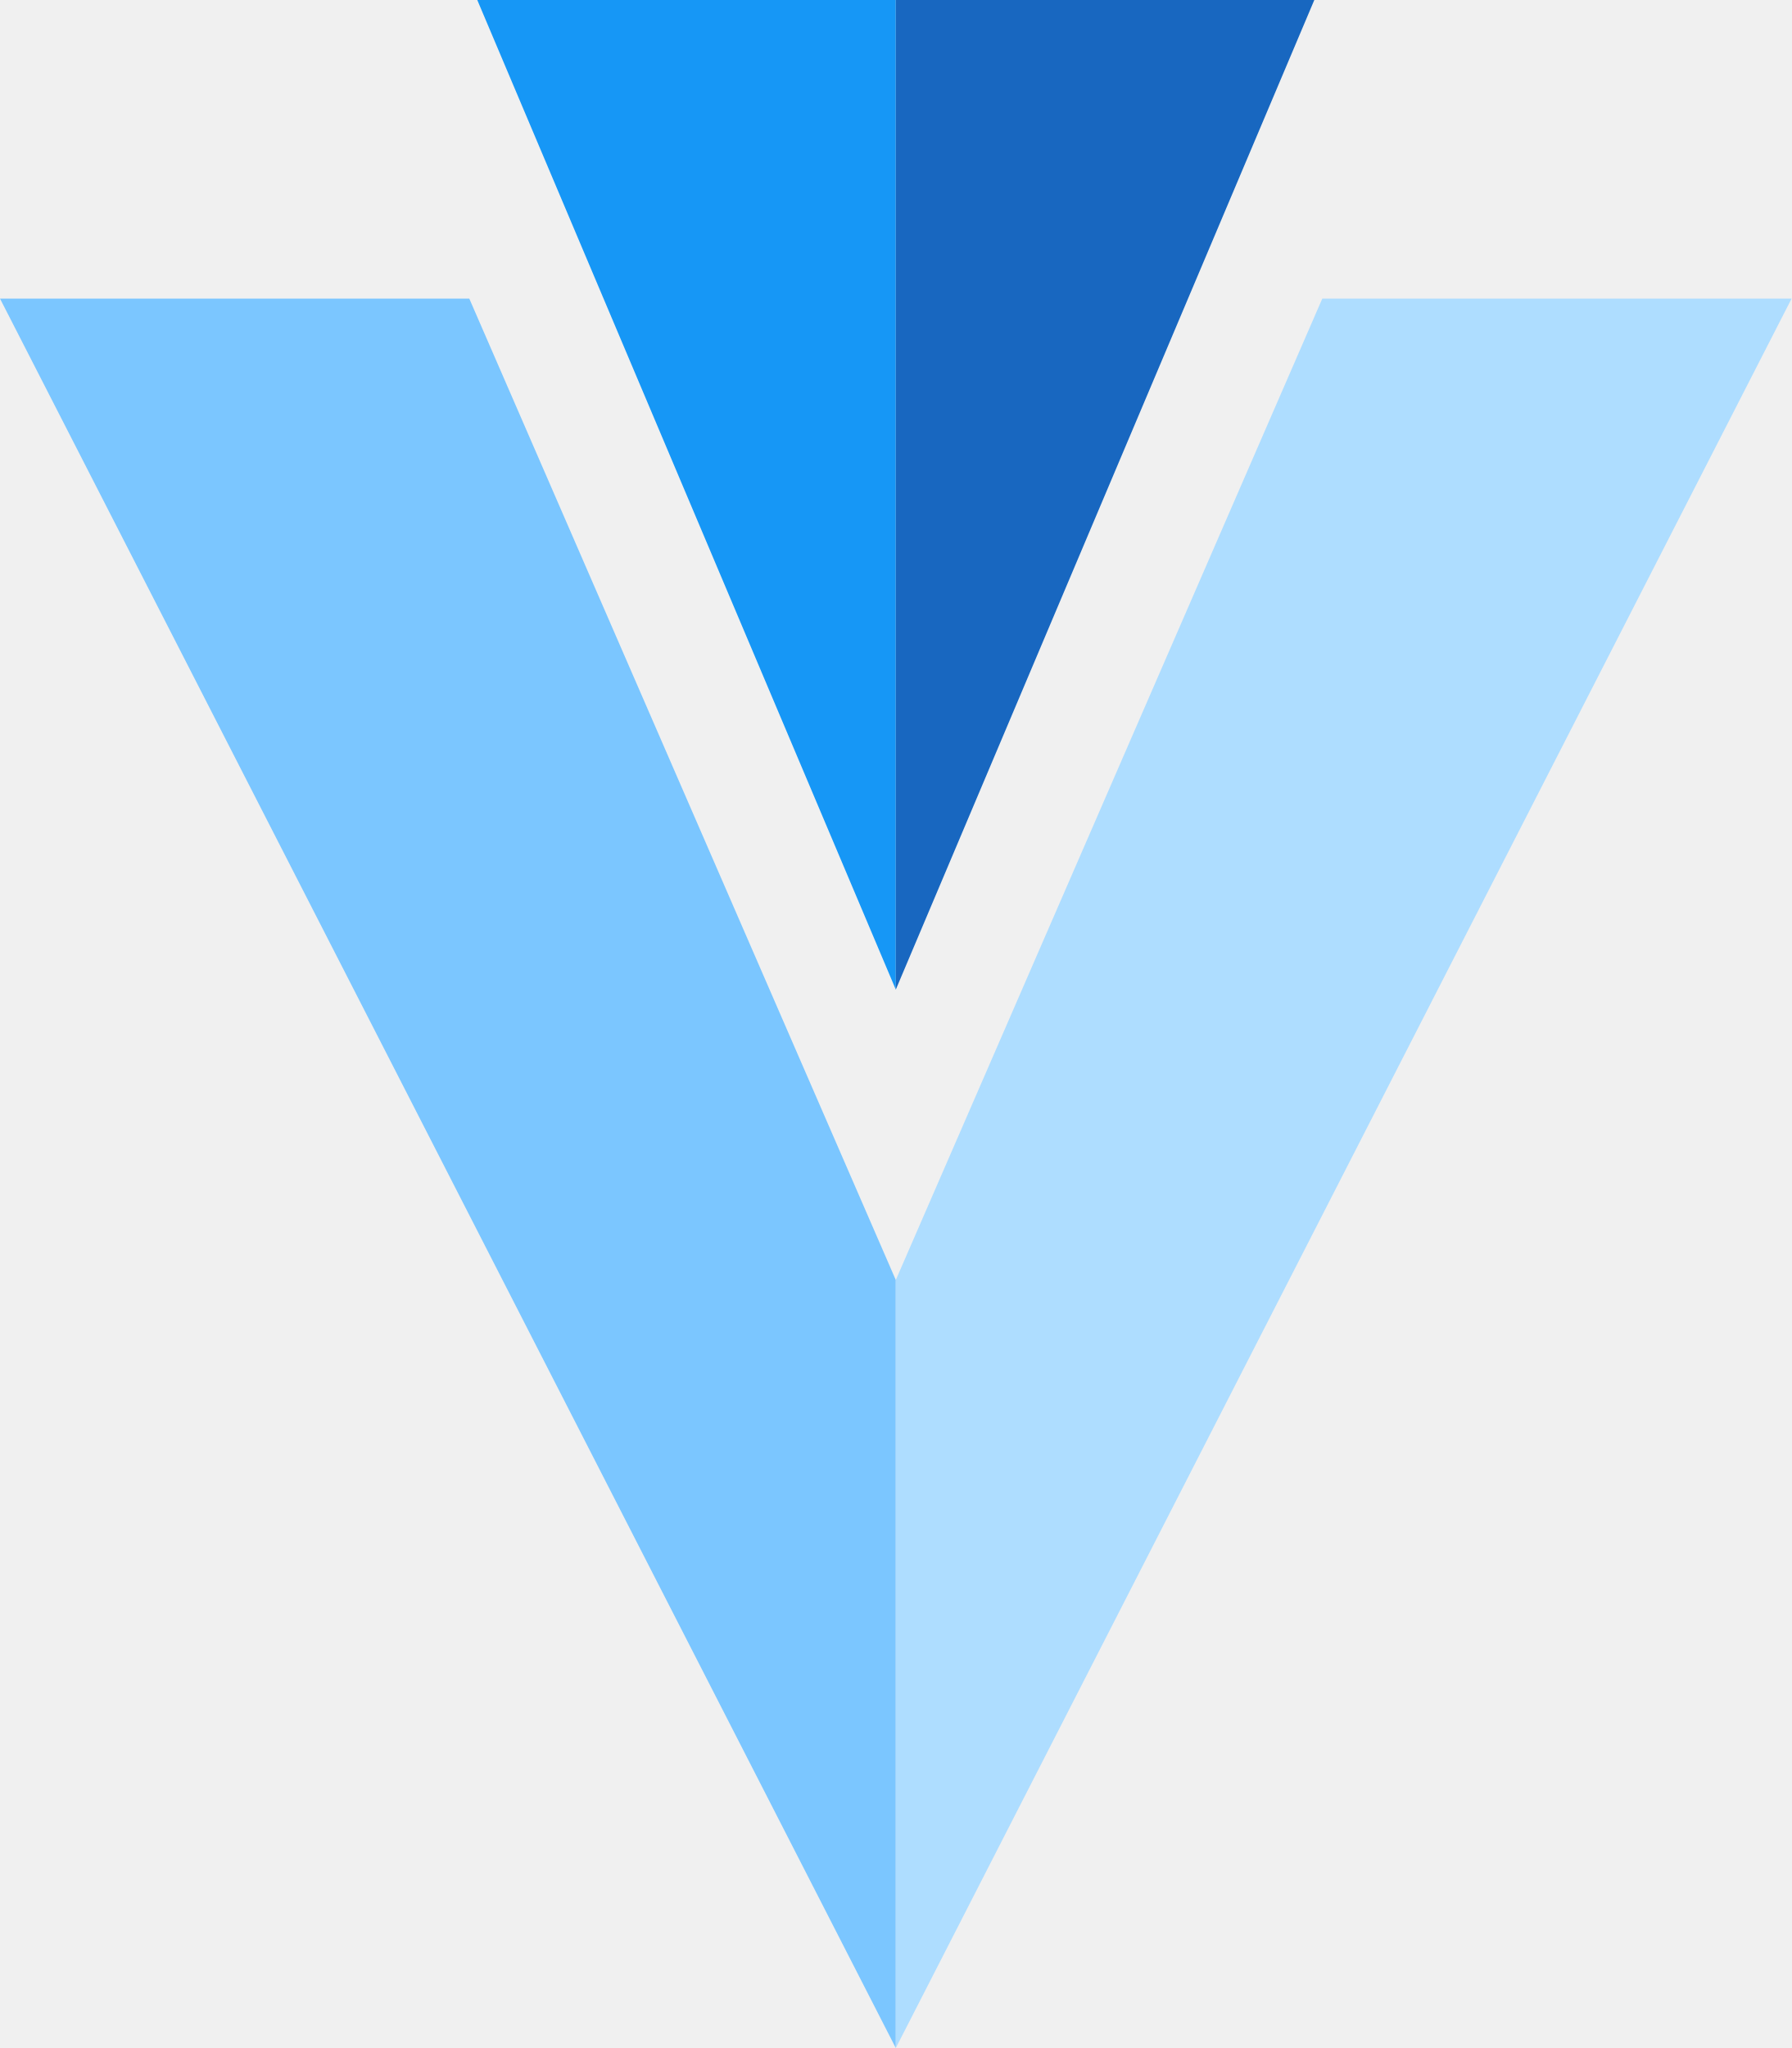
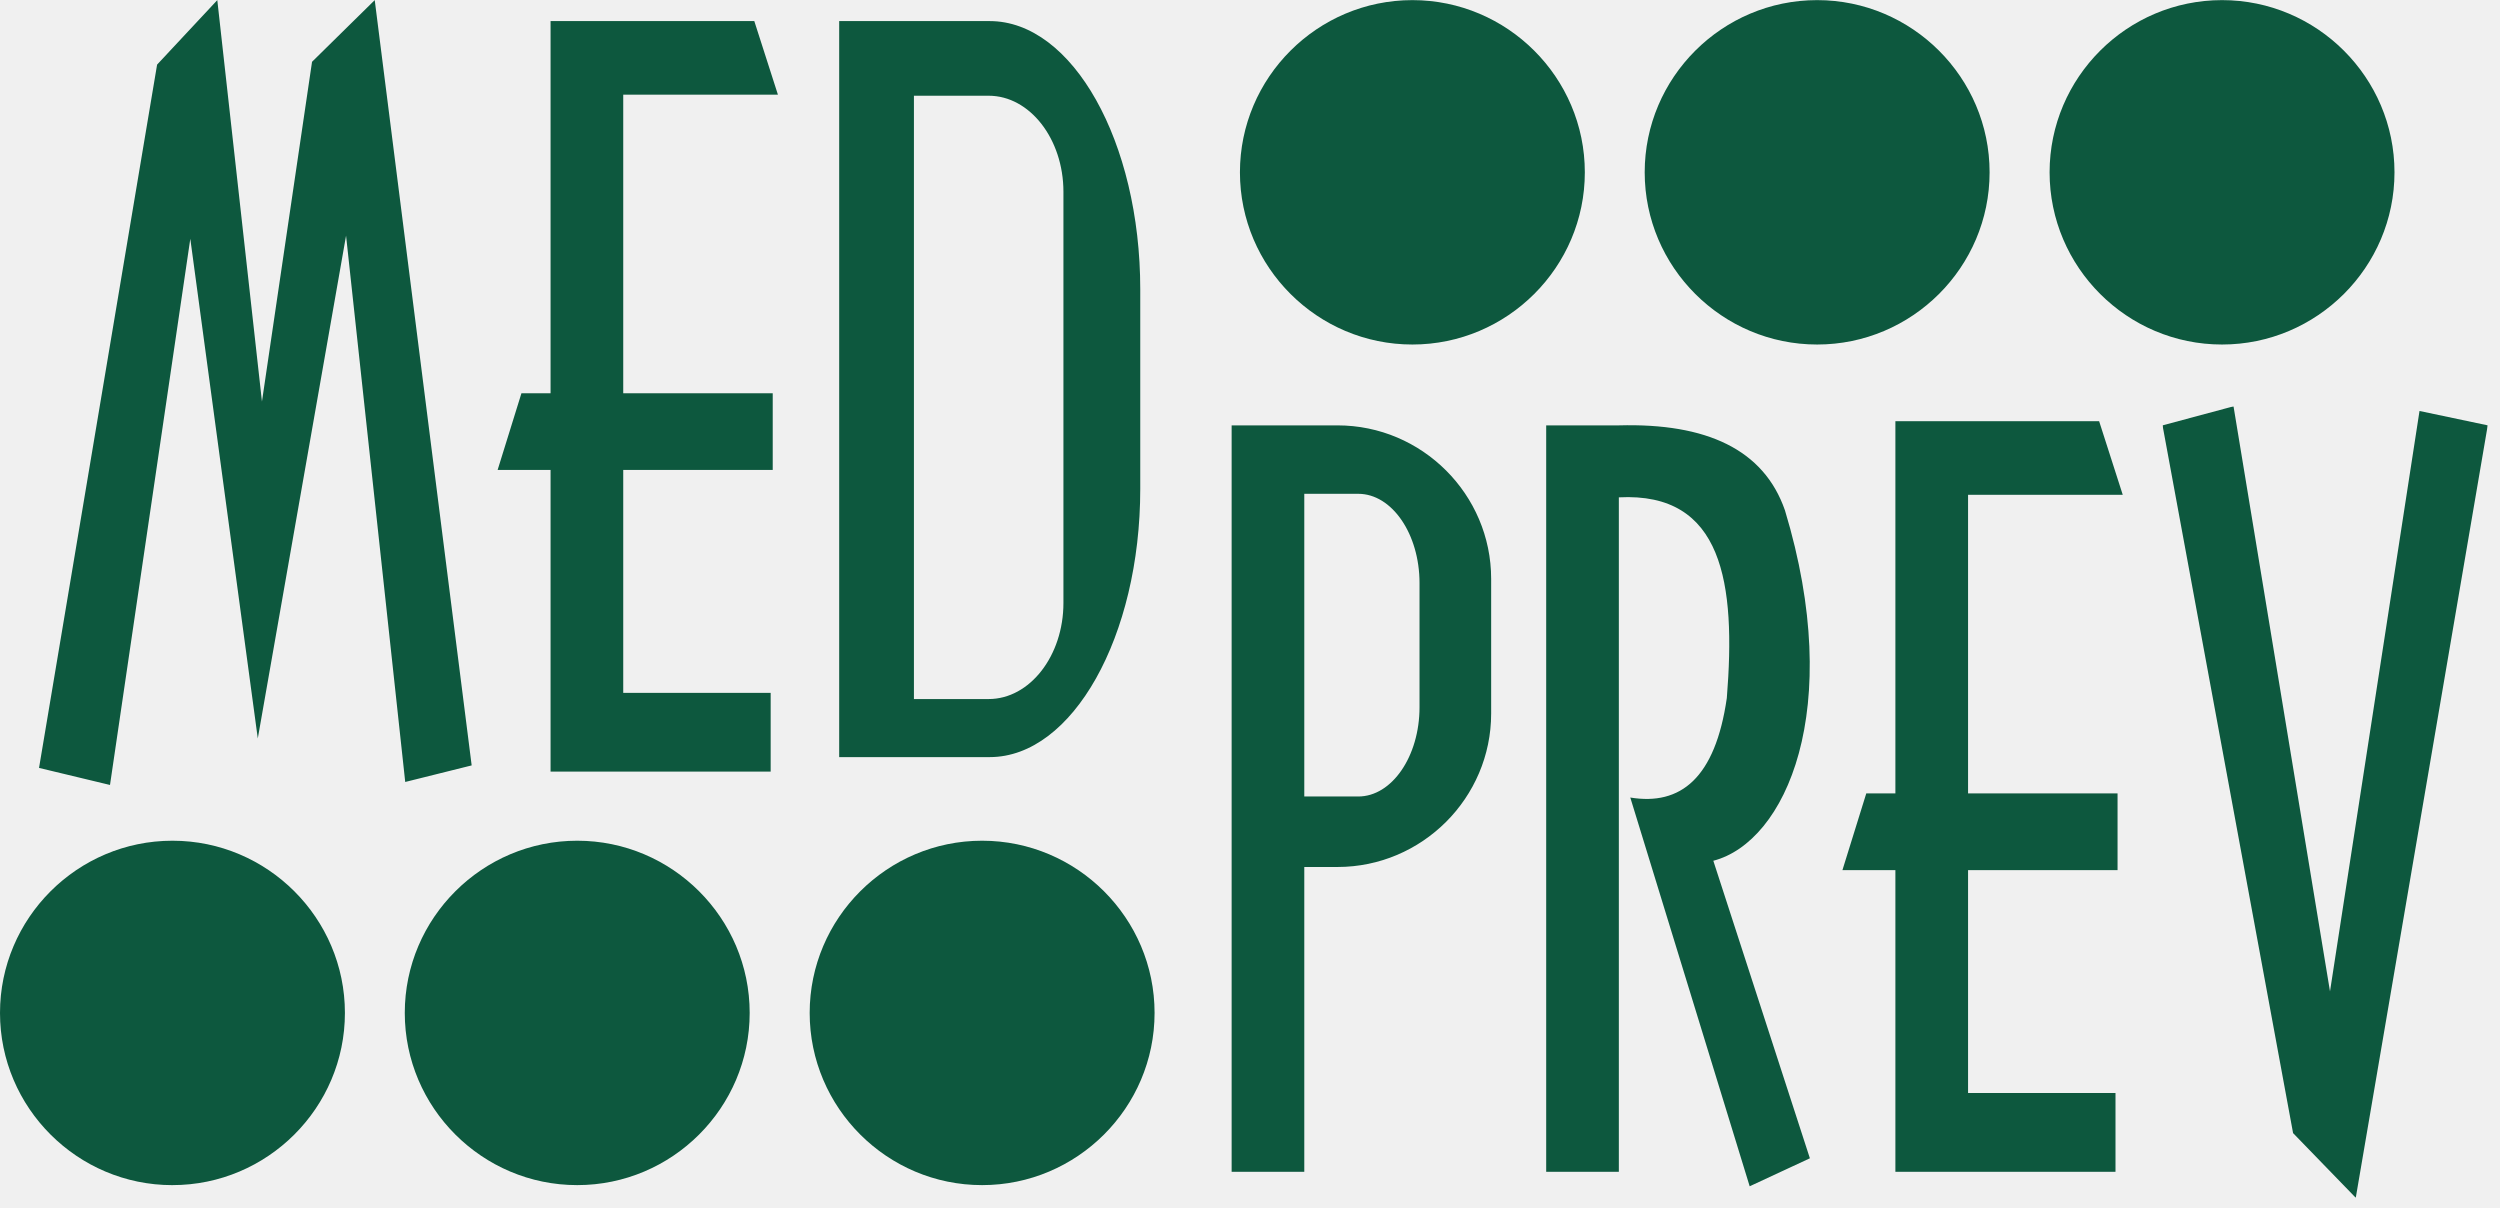
- <svg xmlns="http://www.w3.org/2000/svg" id="Layer_1" data-name="Layer 1" viewBox="0 0 87.5 100">
+ <svg xmlns="http://www.w3.org/2000/svg" xmlns:xlink="http://www.w3.org/1999/xlink" width="147" height="71" viewBox="0 0 147 71">
  <defs>
-     <style>.cls-1{fill:#1697f6;}.cls-2{fill:#7bc6ff;}.cls-3{fill:#1867c0;}.cls-4{fill:#aeddff;}</style>
+     <path id="a" d="M0 46.598h19.122V.06H0v46.538z" />
  </defs>
-   <polyline class="cls-1" points="43.75 0 23.31 0 43.75 48.32" />
-   <polygon class="cls-2" points="43.75 62.5 43.75 100 0 14.58 22.92 14.58 43.75 62.5" />
-   <polyline class="cls-3" points="43.75 0 64.19 0 43.75 48.32" />
-   <polygon class="cls-4" points="64.58 14.58 87.5 14.58 43.75 100 43.75 62.5 64.58 14.58" />
+   <g fill="none" fill-rule="evenodd">
+     <path fill="#0D583E" d="M22.034.007l-3.686 3.627-2.945 19.976L12.777.007 9.237 3.8 2.295 45.153l4.173 1.003 4.722-32.115 3.968 29.38 5.19-29.563 3.479 32.122 3.907-.974zM33.487 1.24h10.866l1.389 4.328h-9.096v17.555h8.79v4.51h-8.79V40.74h8.669v4.632H32.373V27.633H29.26l1.401-4.51h1.712V1.24zM53.739 5.629v35.475h4.395c2.418 0 4.396-2.543 4.396-5.65V11.28c0-3.109-1.978-5.651-4.396-5.651H53.74zM49.344 1.24h8.851c4.868 0 8.852 7.095 8.852 15.767v11.744c0 8.672-3.984 15.767-8.852 15.767h-8.851V1.24zM76.692 29.035v17.799h3.174c1.981 0 3.602-2.363 3.602-5.25v-7.298c0-2.888-1.62-5.25-3.602-5.25h-3.174zm-4.273-4.023h6.226c4.97 0 9.035 4.06 9.035 9.022v7.924c0 4.961-4.065 9.021-9.035 9.021h-1.953V68.9H72.42V25.013zM90.916 25.012h4.272c5.145-.14 8.523 1.408 9.768 4.999 3.541 11.714.041 19.496-4.213 20.602l5.678 17.494-3.54 1.646-7.02-22.858c2.96.488 4.995-1.138 5.676-5.851.542-6.75-.219-12.119-6.349-11.8V68.9h-4.272V25.012z" />
+     <g transform="translate(127.157 23.831)">
+       <mask id="b" fill="#fff">
+         <use xlink:href="#a" />
+       </mask>
+       <path fill="#0D583E" d="M4.174.06L0 1.181l7.676 41.615 3.686 3.802L19.122 1.18 15.11.334 9.847 34.462z" mask="url(#b)" />
+     </g>
+     <path fill="#0D583E" d="M112.562 24.768h10.867l1.389 4.328h-9.096v17.555h8.79v4.511h-8.79v13.105h8.669V68.9h-12.942V51.162h-3.114l1.402-4.51h1.712V24.767zM83.047 20.258c5.585 0 10.141-4.549 10.141-10.126 0-5.576-4.556-10.125-10.14-10.125-5.586 0-10.14 4.549-10.14 10.125 0 5.577 4.554 10.126 10.14 10.126M106.848 20.258c5.585 0 10.14-4.549 10.14-10.126 0-5.576-4.555-10.125-10.14-10.125-5.585 0-10.14 4.549-10.14 10.125 0 5.577 4.555 10.126 10.14 10.126M130.656 20.258c5.585 0 10.14-4.549 10.14-10.126 0-5.576-4.555-10.125-10.14-10.125-5.586 0-10.14 4.549-10.14 10.125 0 5.577 4.554 10.126 10.14 10.126M10.14 69.685c5.586 0 10.141-4.549 10.141-10.126 0-5.576-4.555-10.125-10.14-10.125C4.555 49.434 0 53.984 0 59.56c0 5.577 4.555 10.126 10.14 10.126M33.941 69.685c5.585 0 10.14-4.549 10.14-10.126 0-5.576-4.555-10.125-10.14-10.125-5.585 0-10.14 4.55-10.14 10.125 0 5.577 4.555 10.126 10.14 10.126M57.749 69.685c5.585 0 10.14-4.549 10.14-10.126 0-5.576-4.555-10.125-10.14-10.125-5.585 0-10.14 4.55-10.14 10.125 0 5.577 4.555 10.126 10.14 10.126" />
+   </g>
</svg>
